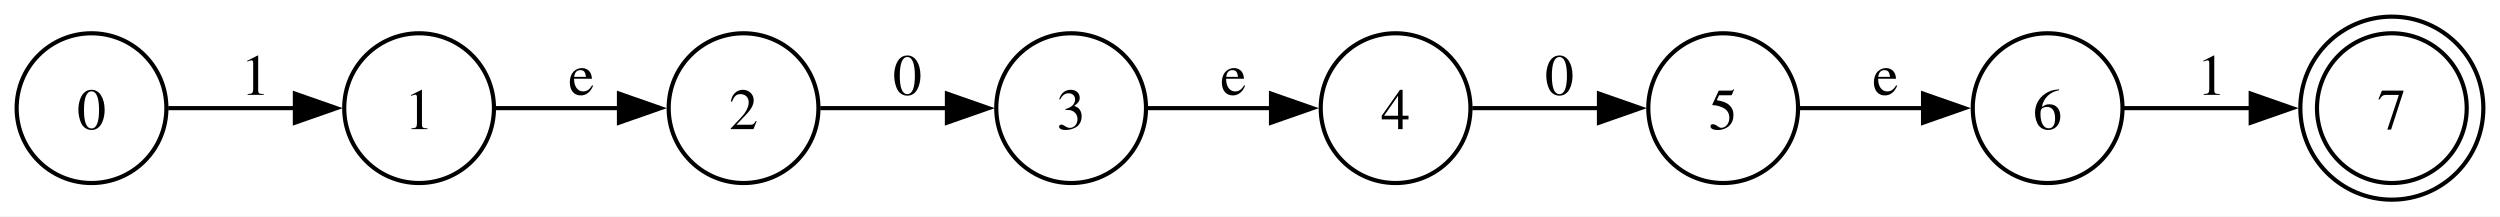
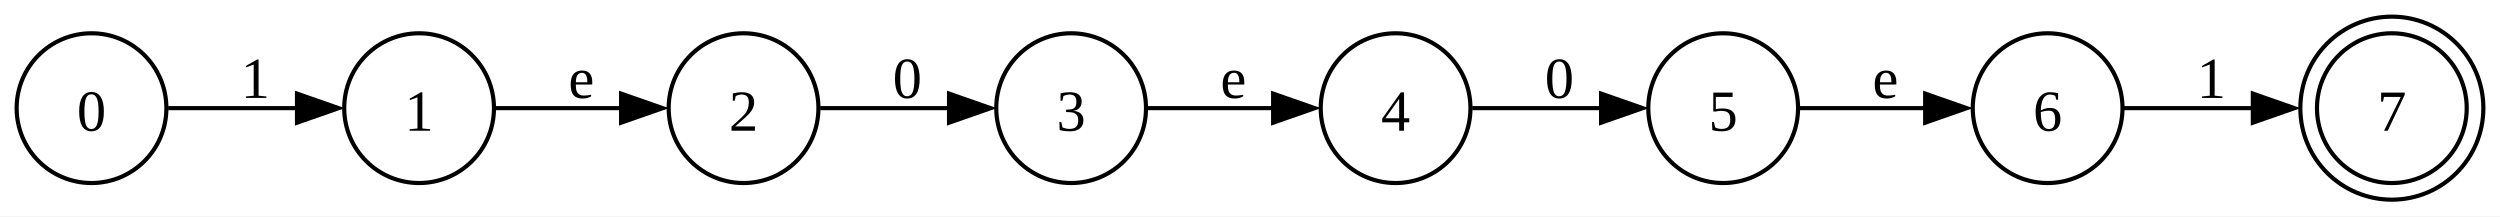
<svg xmlns="http://www.w3.org/2000/svg" width="601pt" height="52pt" viewBox="0.00 0.00 601.00 52.00">
  <g id="graph0" class="graph" transform="scale(1 1) rotate(0) translate(4 48)">
    <polygon fill="white" stroke="none" points="-4,4 -4,-48 597,-48 597,4 -4,4" />
    <g id="node1" class="node">
      <ellipse fill="none" stroke="black" cx="18" cy="-22" rx="18" ry="18" />
-       <text text-anchor="middle" x="18" y="-16.95" font-family="Times,serif" font-size="14.00">0</text>
+       <text text-anchor="middle" x="18" y="-16.57" font-family="Times New Roman,serif" font-size="14.00">0</text>
    </g>
    <g id="node2" class="node">
      <ellipse fill="none" stroke="black" cx="96.75" cy="-22" rx="18" ry="18" />
-       <text text-anchor="middle" x="96.75" y="-16.95" font-family="Times,serif" font-size="14.00">1</text>
+       <text text-anchor="middle" x="96.75" y="-16.57" font-family="Times New Roman,serif" font-size="14.00">1</text>
    </g>
    <g id="edge1" class="edge">
-       <path fill="none" stroke="black" d="M36.42,-22C45.44,-22 56.7,-22 66.98,-22" />
-       <polygon fill="black" stroke="black" points="66.89,-25.5 76.89,-22 66.89,-18.5 66.89,-25.5" />
-       <text text-anchor="middle" x="57.38" y="-25.2" font-family="Times,serif" font-size="14.00">1</text>
+       <path fill="none" stroke="black" d="M36.42,-22C45.64,-22 57.19,-22 67.65,-22" />
+       <polygon fill="black" stroke="black" points="67.4,-25.5 77.4,-22 67.4,-18.5 67.4,-25.5" />
+       <text text-anchor="middle" x="57.38" y="-24.45" font-family="Times New Roman,serif" font-size="14.00">1</text>
    </g>
    <g id="node3" class="node">
      <ellipse fill="none" stroke="black" cx="174.75" cy="-22" rx="18" ry="18" />
-       <text text-anchor="middle" x="174.75" y="-16.95" font-family="Times,serif" font-size="14.00">2</text>
+       <text text-anchor="middle" x="174.75" y="-16.57" font-family="Times New Roman,serif" font-size="14.00">2</text>
    </g>
    <g id="edge2" class="edge">
-       <path fill="none" stroke="black" d="M115,-22C123.87,-22 134.93,-22 145.05,-22" />
-       <polygon fill="black" stroke="black" points="144.8,-25.5 154.8,-22 144.8,-18.5 144.8,-25.5" />
-       <text text-anchor="middle" x="135.75" y="-25.2" font-family="Times,serif" font-size="14.00">e</text>
+       <path fill="none" stroke="black" d="M115,-22C123.97,-22 135.17,-22 145.38,-22" />
+       <polygon fill="black" stroke="black" points="145.31,-25.5 155.31,-22 145.31,-18.5 145.31,-25.5" />
+       <text text-anchor="middle" x="135.75" y="-24.45" font-family="Times New Roman,serif" font-size="14.00">e</text>
    </g>
    <g id="node4" class="node">
      <ellipse fill="none" stroke="black" cx="253.5" cy="-22" rx="18" ry="18" />
-       <text text-anchor="middle" x="253.5" y="-16.95" font-family="Times,serif" font-size="14.00">3</text>
+       <text text-anchor="middle" x="253.5" y="-16.57" font-family="Times New Roman,serif" font-size="14.00">3</text>
    </g>
    <g id="edge3" class="edge">
-       <path fill="none" stroke="black" d="M193.17,-22C202.19,-22 213.45,-22 223.73,-22" />
-       <polygon fill="black" stroke="black" points="223.64,-25.5 233.64,-22 223.64,-18.5 223.64,-25.5" />
-       <text text-anchor="middle" x="214.12" y="-25.2" font-family="Times,serif" font-size="14.00">0</text>
+       <path fill="none" stroke="black" d="M193.17,-22C202.39,-22 213.94,-22 224.4,-22" />
+       <polygon fill="black" stroke="black" points="224.15,-25.5 234.15,-22 224.15,-18.5 224.15,-25.5" />
+       <text text-anchor="middle" x="214.12" y="-24.45" font-family="Times New Roman,serif" font-size="14.00">0</text>
    </g>
    <g id="node5" class="node">
      <ellipse fill="none" stroke="black" cx="331.5" cy="-22" rx="18" ry="18" />
-       <text text-anchor="middle" x="331.5" y="-16.95" font-family="Times,serif" font-size="14.00">4</text>
+       <text text-anchor="middle" x="331.5" y="-16.57" font-family="Times New Roman,serif" font-size="14.00">4</text>
    </g>
    <g id="edge4" class="edge">
-       <path fill="none" stroke="black" d="M271.75,-22C280.62,-22 291.68,-22 301.8,-22" />
-       <polygon fill="black" stroke="black" points="301.55,-25.5 311.55,-22 301.55,-18.5 301.55,-25.5" />
-       <text text-anchor="middle" x="292.5" y="-25.2" font-family="Times,serif" font-size="14.00">e</text>
+       <path fill="none" stroke="black" d="M271.75,-22C280.72,-22 291.92,-22 302.13,-22" />
+       <polygon fill="black" stroke="black" points="302.06,-25.5 312.06,-22 302.06,-18.5 302.06,-25.5" />
+       <text text-anchor="middle" x="292.5" y="-24.45" font-family="Times New Roman,serif" font-size="14.00">e</text>
    </g>
    <g id="node6" class="node">
      <ellipse fill="none" stroke="black" cx="410.25" cy="-22" rx="18" ry="18" />
-       <text text-anchor="middle" x="410.25" y="-16.95" font-family="Times,serif" font-size="14.00">5</text>
+       <text text-anchor="middle" x="410.25" y="-16.57" font-family="Times New Roman,serif" font-size="14.00">5</text>
    </g>
    <g id="edge5" class="edge">
-       <path fill="none" stroke="black" d="M349.92,-22C358.94,-22 370.2,-22 380.48,-22" />
-       <polygon fill="black" stroke="black" points="380.39,-25.5 390.39,-22 380.39,-18.5 380.39,-25.5" />
-       <text text-anchor="middle" x="370.88" y="-25.2" font-family="Times,serif" font-size="14.00">0</text>
+       <path fill="none" stroke="black" d="M349.92,-22C359.14,-22 370.69,-22 381.15,-22" />
+       <polygon fill="black" stroke="black" points="380.9,-25.5 390.9,-22 380.9,-18.5 380.9,-25.5" />
+       <text text-anchor="middle" x="370.88" y="-24.45" font-family="Times New Roman,serif" font-size="14.00">0</text>
    </g>
    <g id="node7" class="node">
      <ellipse fill="none" stroke="black" cx="488.25" cy="-22" rx="18" ry="18" />
-       <text text-anchor="middle" x="488.25" y="-16.95" font-family="Times,serif" font-size="14.00">6</text>
+       <text text-anchor="middle" x="488.25" y="-16.57" font-family="Times New Roman,serif" font-size="14.00">6</text>
    </g>
    <g id="edge6" class="edge">
-       <path fill="none" stroke="black" d="M428.5,-22C437.37,-22 448.43,-22 458.55,-22" />
-       <polygon fill="black" stroke="black" points="458.3,-25.5 468.3,-22 458.3,-18.5 458.3,-25.5" />
-       <text text-anchor="middle" x="449.25" y="-25.2" font-family="Times,serif" font-size="14.00">e</text>
+       <path fill="none" stroke="black" d="M428.5,-22C437.47,-22 448.67,-22 458.88,-22" />
+       <polygon fill="black" stroke="black" points="458.81,-25.5 468.81,-22 458.81,-18.5 458.81,-25.5" />
+       <text text-anchor="middle" x="449.25" y="-24.45" font-family="Times New Roman,serif" font-size="14.00">e</text>
    </g>
    <g id="node8" class="node">
      <ellipse fill="none" stroke="black" cx="571" cy="-22" rx="18" ry="18" />
      <ellipse fill="none" stroke="black" cx="571" cy="-22" rx="22" ry="22" />
-       <text text-anchor="middle" x="571" y="-16.95" font-family="Times,serif" font-size="14.00">7</text>
+       <text text-anchor="middle" x="571" y="-16.57" font-family="Times New Roman,serif" font-size="14.00">7</text>
    </g>
    <g id="edge7" class="edge">
-       <path fill="none" stroke="black" d="M506.37,-22C515.32,-22 526.58,-22 537.13,-22" />
-       <polygon fill="black" stroke="black" points="537.07,-25.5 547.07,-22 537.07,-18.5 537.07,-25.5" />
-       <text text-anchor="middle" x="527.62" y="-25.2" font-family="Times,serif" font-size="14.00">1</text>
+       <path fill="none" stroke="black" d="M506.37,-22C515.51,-22 527.07,-22 537.81,-22" />
+       <polygon fill="black" stroke="black" points="537.58,-25.5 547.58,-22 537.58,-18.5 537.58,-25.5" />
+       <text text-anchor="middle" x="527.62" y="-24.45" font-family="Times New Roman,serif" font-size="14.00">1</text>
    </g>
  </g>
</svg>
